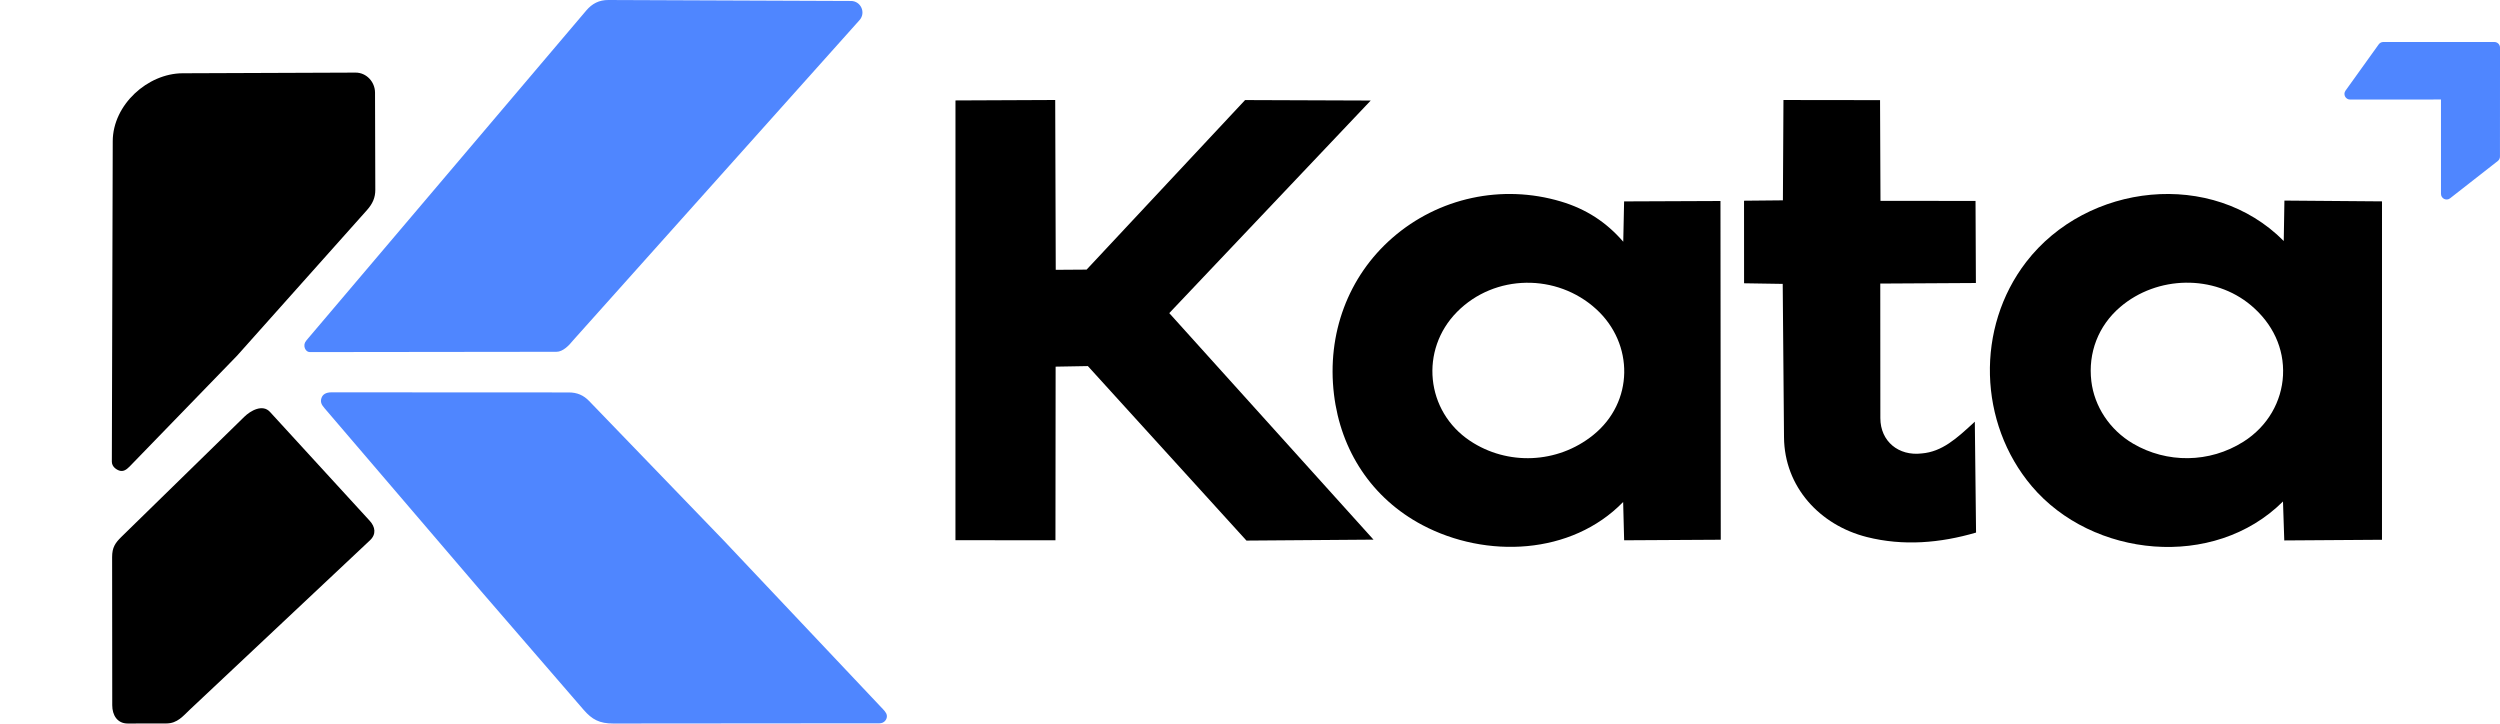
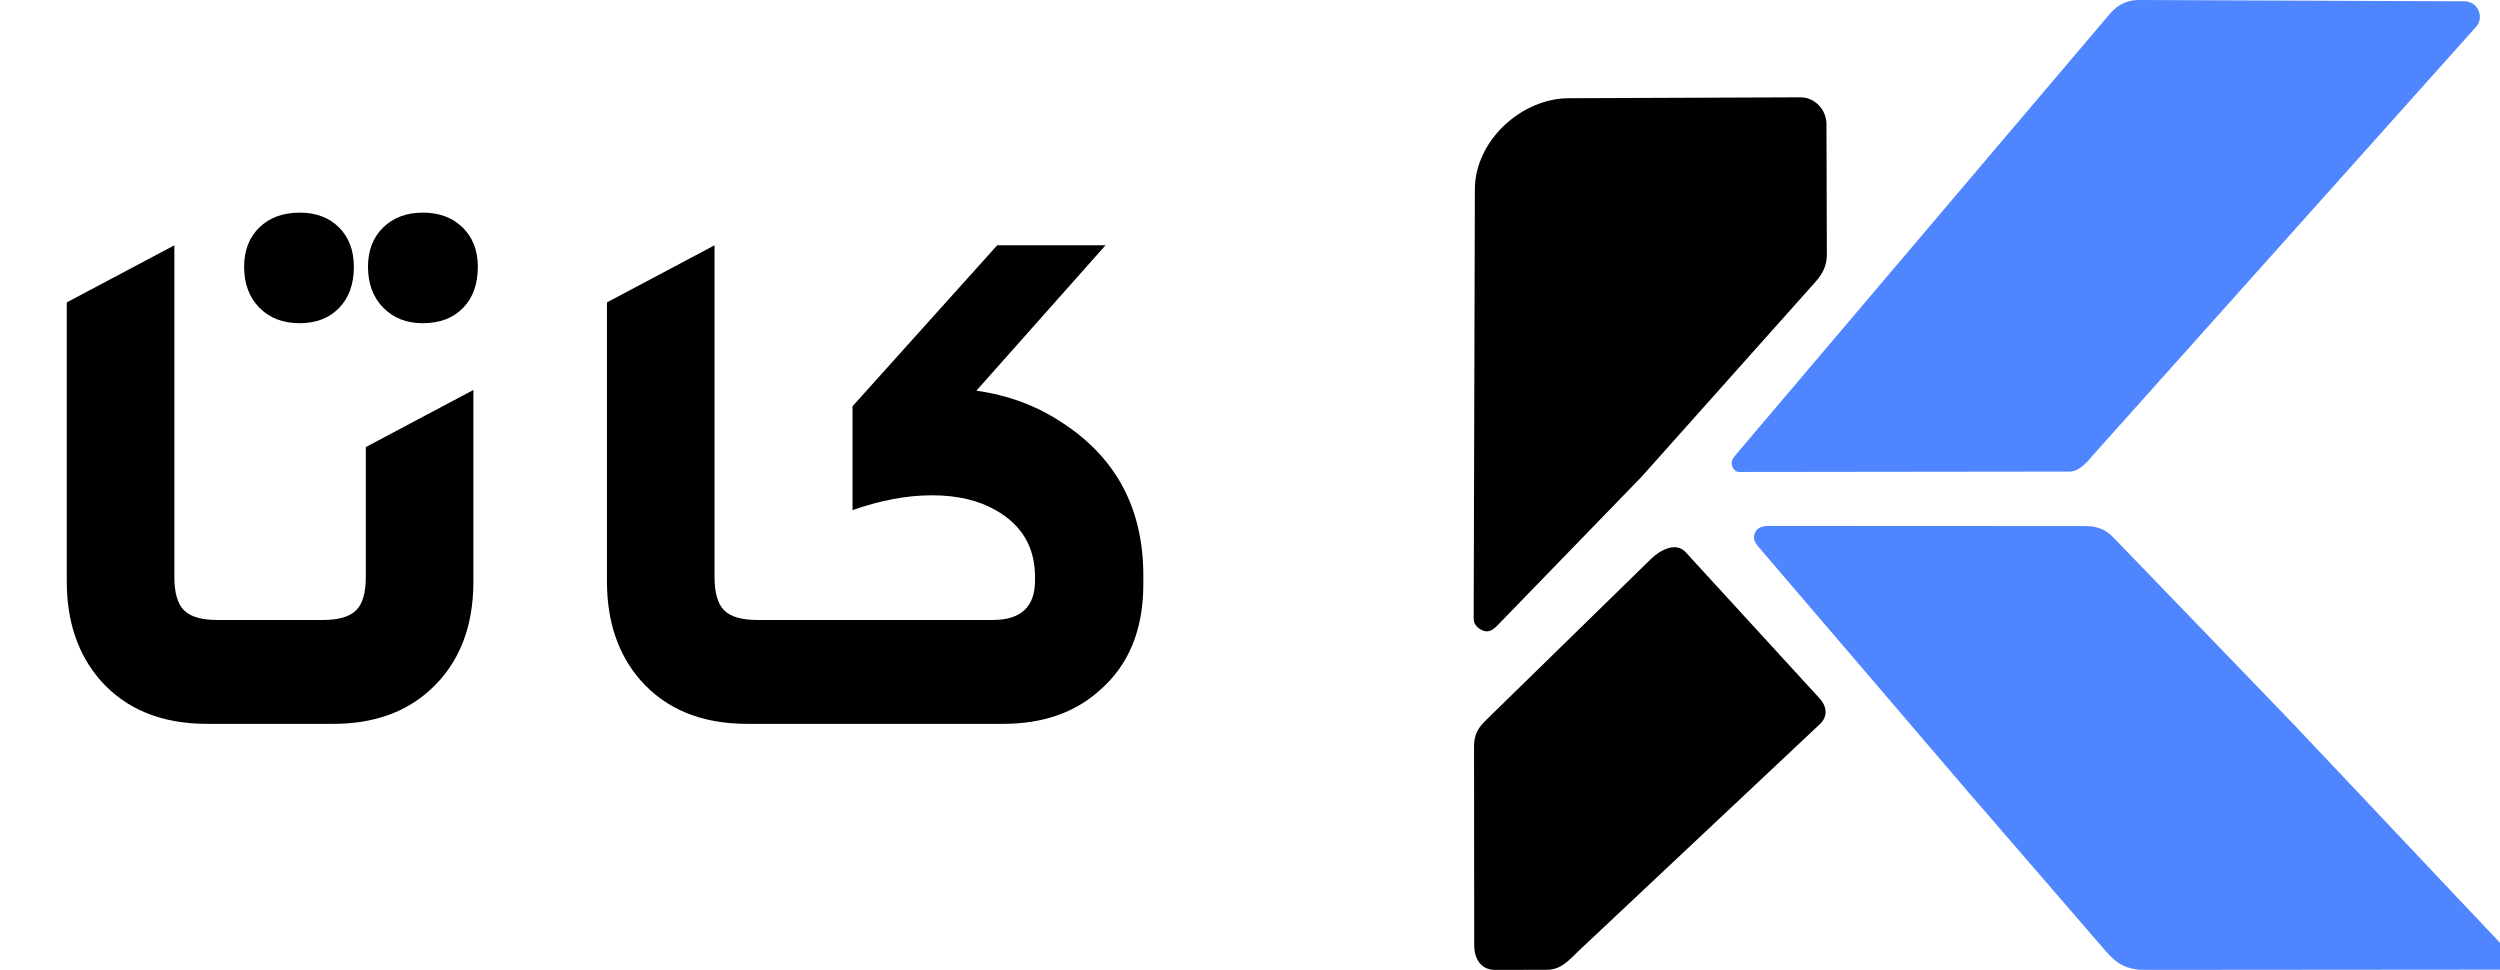
- <svg xmlns="http://www.w3.org/2000/svg" viewBox="0 0 3703.86 1072" role="img" aria-label="Kata">
-   <g>
+ <svg xmlns="http://www.w3.org/2000/svg" viewBox="0 0 2763 1072" role="img" aria-label="كاتا">
+   <g transform="translate(1463,0)">
    <path fill="#4f86ff" d="M1303.13,1071.6l-394.55.33c-20.3.02-31.37-5.81-43.99-20.4l-151.77-175.58-232.04-271.21c-4.41-5.15-6.49-9.06-4.53-15.02,1.76-5.34,6.63-8.48,14.87-8.47l351.66.17c12.27,0,21.76,4.12,30.04,12.7l199.59,206.86,235.77,249.69c4.17,4.41,6.57,7.83,5.56,12.56-.81,3.8-4.39,8.35-10.63,8.36Z" />
    <path fill="#4f86ff" d="M849.18,504.15c-6.33,7.91-15.33,17.03-24.66,17.04l-365.37.44c-5.54,0-7.97-5.82-8.17-8.59-.34-4.73,1.34-6.82,5.35-11.54L868.57,15.57C877.23,5.36,887.56-.06,901.36,0l359.41,1.44c14.69.06,22.43,17.45,12.63,28.4l-424.23,474.31Z" />
    <path fill="#000000" d="M543.53,311.44l-192.16,215.38-159.51,164.5c-4.96,5.12-9.59,7.57-14.79,5.98-4.45-1.36-11.39-5.76-11.37-13.36l1.32-474.67c.15-54.28,51.95-100.52,103.42-100.72l256.3-.99c16.29-.06,28.83,13.89,28.88,29.61l.41,144.15c.03,11.31-3.81,20.39-12.5,30.13Z" />
    <path fill="#000000" d="M246.58,1071.81l-57.35.11c-15.69.03-22.92-12.72-22.93-26.98l-.19-219.48c-.01-14.35,4.52-21.06,13.97-30.29l181.83-177.65c9.37-9.15,27.1-19.23,38.06-7.26l147.78,161.32c8.21,8.96,10.07,19.82.36,28.94l-266.68,250.67c-10.23,9.62-18.59,20.59-34.87,20.62Z" />
-     <polygon fill="#000000" points="1732.32 463.89 2034.9 799.5 1846.69 800.91 1611.72 542.36 1563.95 543.21 1563.7 800.42 1415.54 800.35 1415.58 148.8 1563.34 148.15 1564.13 399.75 1609.86 399.43 1844.63 148.25 2030.79 148.95 1732.32 463.89" />
-     <path fill="#000000" d="M3529.03,799.69l-144.78,1-1.9-57.73c-102.43,102.01-282.69,83.25-372.23-22.66-79.12-93.59-83.24-234.79-8.26-332.13,90.32-117.26,275.57-138.11,381.61-31.11l.99-59.89,144.58,1.17-.03,501.36ZM3323.77,654.41c36.39-23.04,56.68-60.06,58.61-98.26,2.04-40.18-15.35-76.82-47.45-103.79-54.76-46.01-139.01-44.23-193.72,2.49-32.62,27.86-47.8,67.98-42.79,109.99,4.38,36.67,26.64,71.8,61.88,92.44,49.97,29.27,113.05,29.06,163.46-2.87Z" />
-     <path fill="#000000" d="M2549.38,799.64l-143.15.82-1.46-56.74c-76.6,78.79-203.16,84.06-297.49,34.17-74.99-39.66-120.95-110.34-130.94-193.62-10.77-89.74,21.03-174.76,86.54-231.88,68.34-59.59,162.32-79.89,249.55-53.9,37.27,11.1,67.21,30.44,92.49,59.64l1.26-59.74,142.77-.6.43,501.86ZM2360.22,644.7c60.77-48.83,60.74-135.36,4.71-186.63-58.23-53.29-150.4-52.44-206.25,4.01-55.59,56.2-46.62,147.27,19.31,191.11,55.25,36.74,129.27,34.06,182.23-8.49Z" />
-     <path fill="#000000" d="M2925.78,624.75l1.83,164.28c-53.27,15.62-107.94,20.18-161.72,6.63-69.87-17.61-122.18-74.4-122.8-147.72l-1.92-227.34-57.25-.91-.06-122.33,57.59-.56.82-148.63,143.11.18.64,149.23,140.81.1.54,121.61-141.66.82.12,199.37c.02,34.48,27.1,56.42,61.24,52.32,30.29-2.54,51.54-21.9,78.71-47.06Z" />
-     <path fill="#4f86ff" d="M3616.43,287.26l-.02-139.85-134.68.07c-6.77,0-10.71-7.66-6.76-13.16l49.23-68.63c1.56-2.18,4.08-3.47,6.76-3.47h164.6c4.59.01,8.32,3.74,8.31,8.33l-.06,161.4c0,2.56-1.18,4.97-3.19,6.55l-70.74,55.31c-5.46,4.27-13.43.38-13.44-6.55Z" />
  </g>
+   <path fill="#000000" d="M320.6 800L228.8 800Q153.3 800 110.7 751.6Q73.8 709 73.8 642.6L73.8 334.2L192.7 271.1L192.7 637.6Q192.7 663.9 203.4 674.5Q214 685.2 240.3 685.2L320.6 685.2 M331.3 357.2Q303.4 357.2 286.6 340Q269.8 322.8 269.8 294.9Q269.8 267.8 286.6 251.4Q303.4 235 331.3 235Q358.3 235 374.7 251.4Q391.1 267.8 391.1 294.9Q391.1 323.6 374.7 340.4Q358.3 357.2 331.3 357.2M467.4 357.2Q440.3 357.2 423.5 340Q406.7 322.8 406.7 294.9Q406.7 267.8 423.5 251.4Q440.3 235 467.4 235Q494.5 235 511.3 251.4Q528.1 267.8 528.1 294.9Q528.1 323.6 511.7 340.4Q495.3 357.2 467.4 357.2M368.2 800L276.3 800L276.3 685.2L356.7 685.2Q382.9 685.2 393.6 674.5Q404.3 663.9 404.3 637.6L404.3 494.1L523.2 431L523.2 642.6Q523.2 718.8 475.6 762.3Q434.6 800 368.2 800 M917.6 800L825.7 800Q750.3 800 707.7 751.6Q670.8 709 670.8 642.6L670.8 334.2L789.7 271.1L789.7 637.6Q789.7 663.9 800.3 674.5Q811 685.2 837.2 685.2L917.6 685.2 M1221.8 271.1L1079.1 431.8Q1132.4 439.2 1175.1 467.9Q1263.6 526.1 1263.6 636L1263.6 645.8Q1263.6 721.3 1215.2 763.1Q1174.2 800 1108.6 800L873.3 800L873.3 685.2L1097.2 685.2Q1143.9 685.2 1143.9 641.7L1143.9 637.6Q1143.9 588.4 1100.4 563.8Q1071.7 547.4 1029.9 547.4Q988.9 547.4 942.2 563.8L942.2 449L1102.1 271.1" />
</svg>
